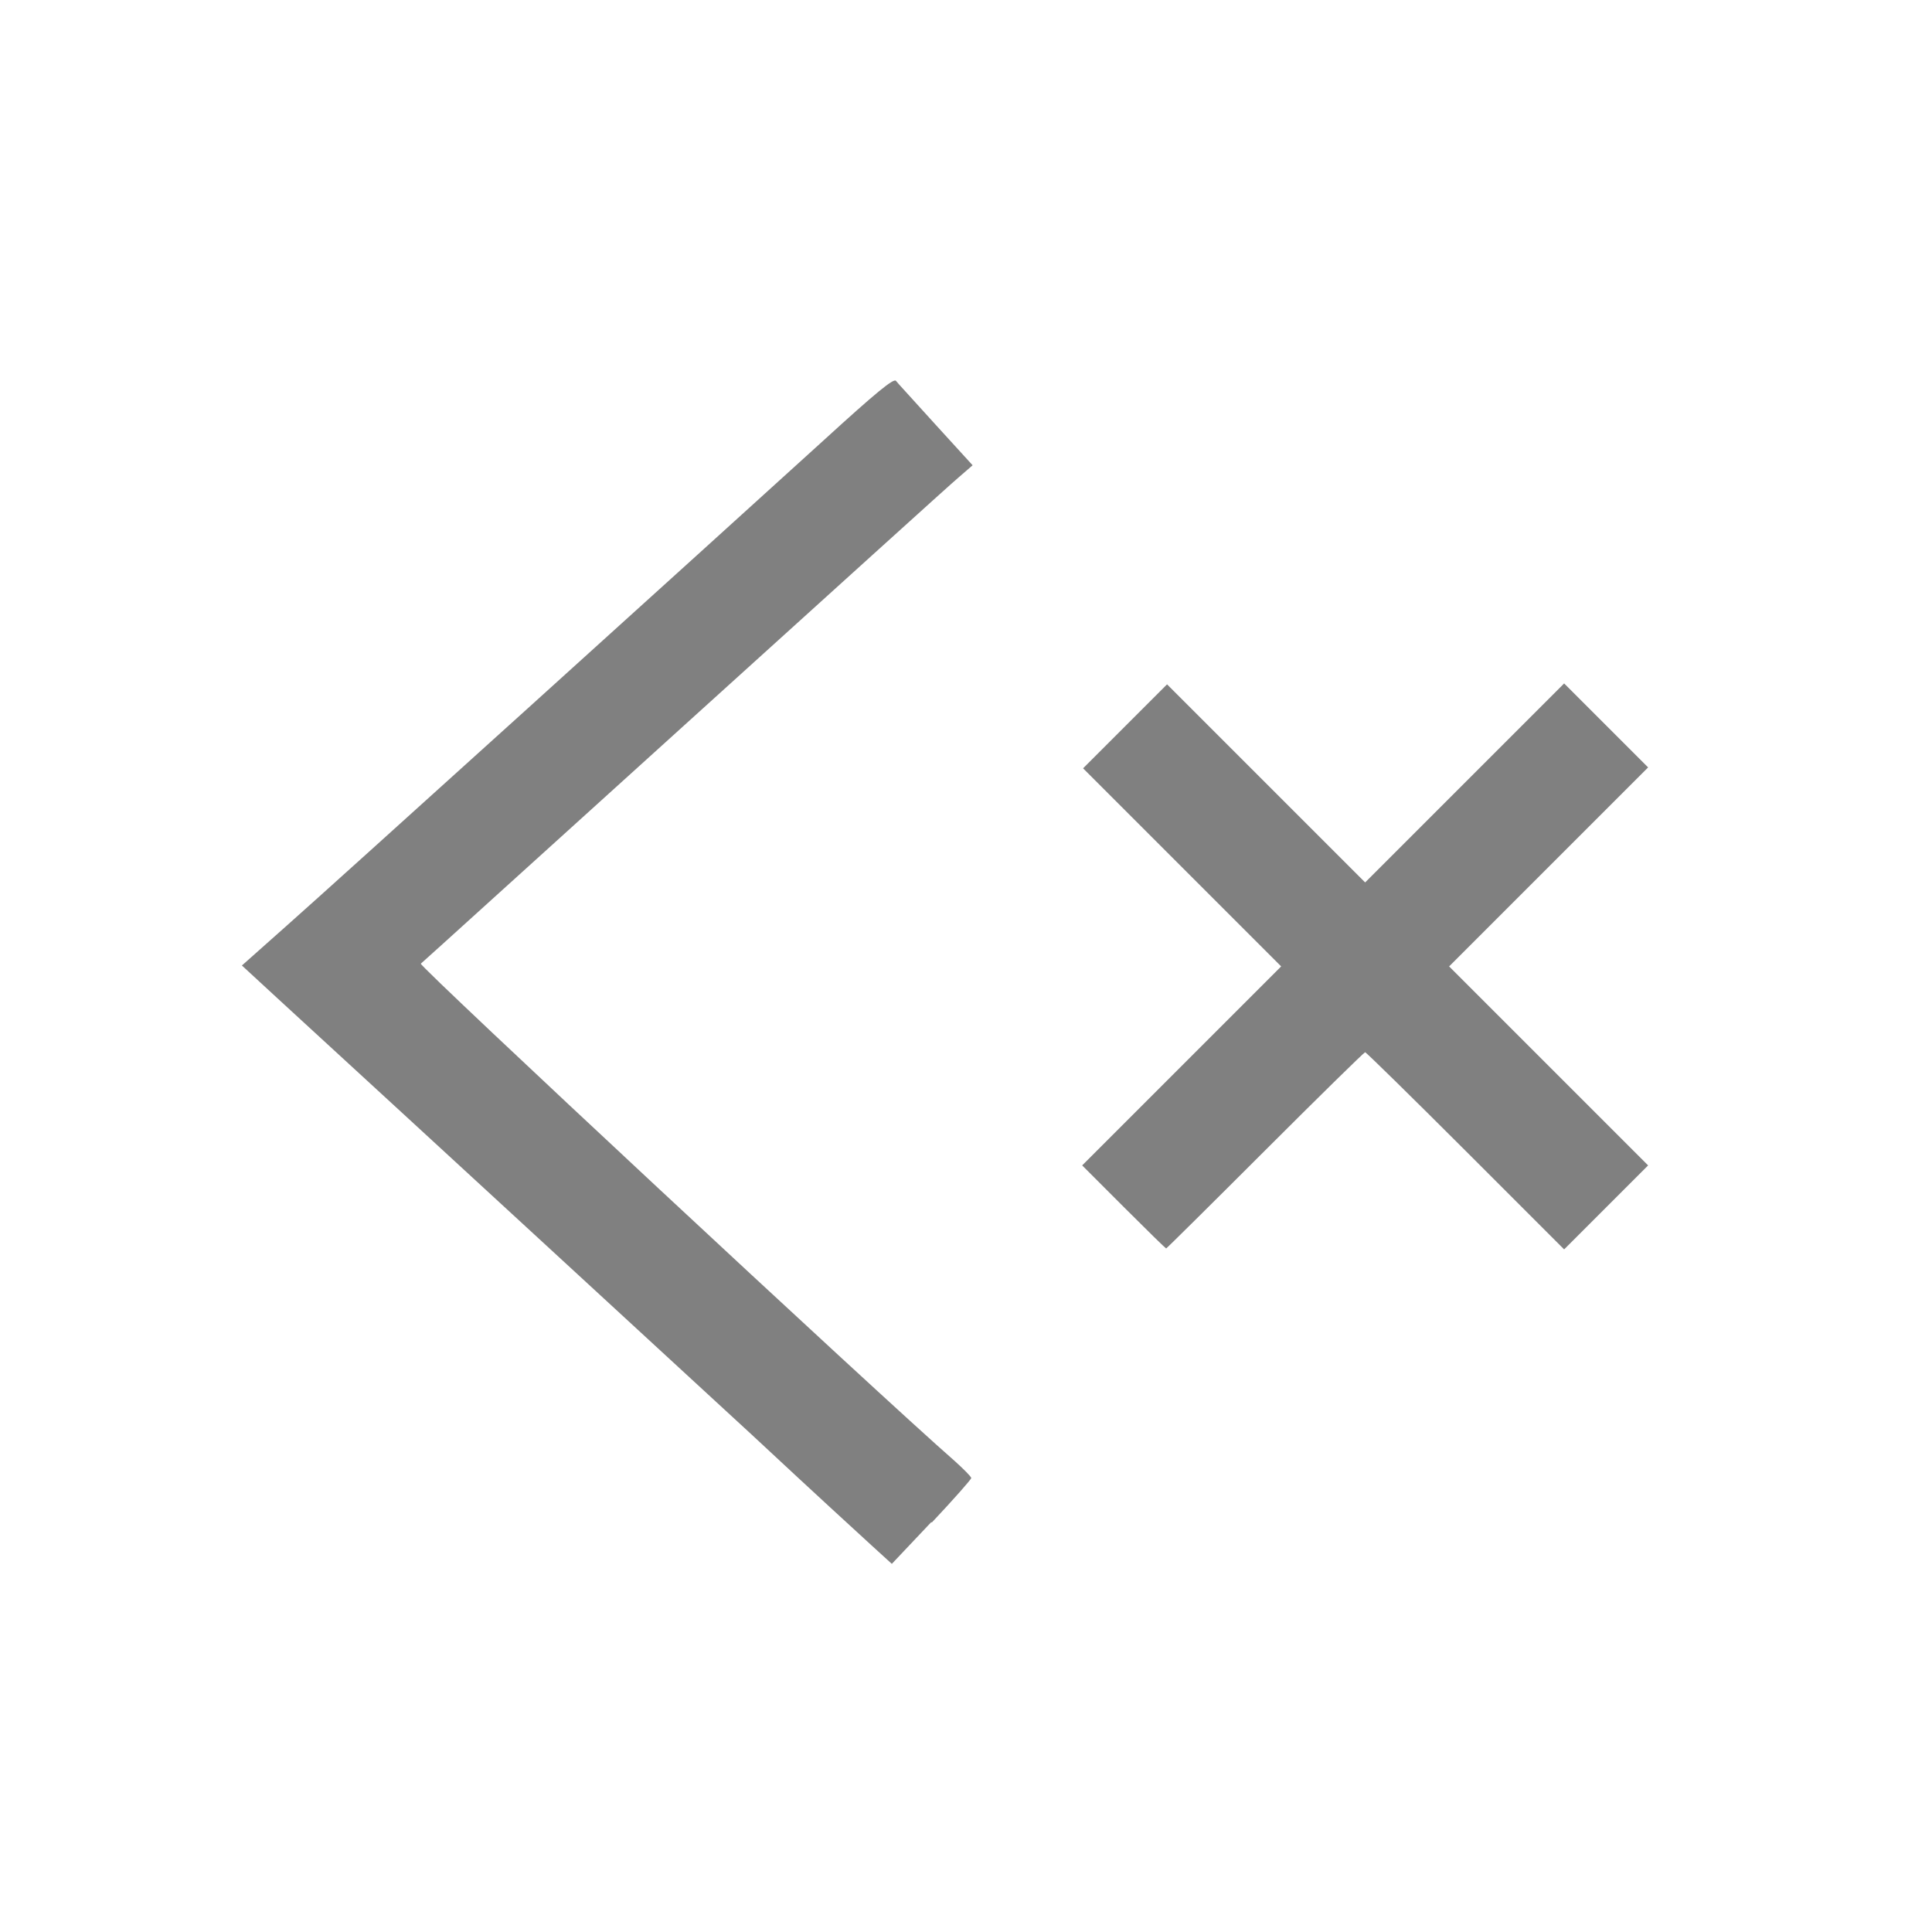
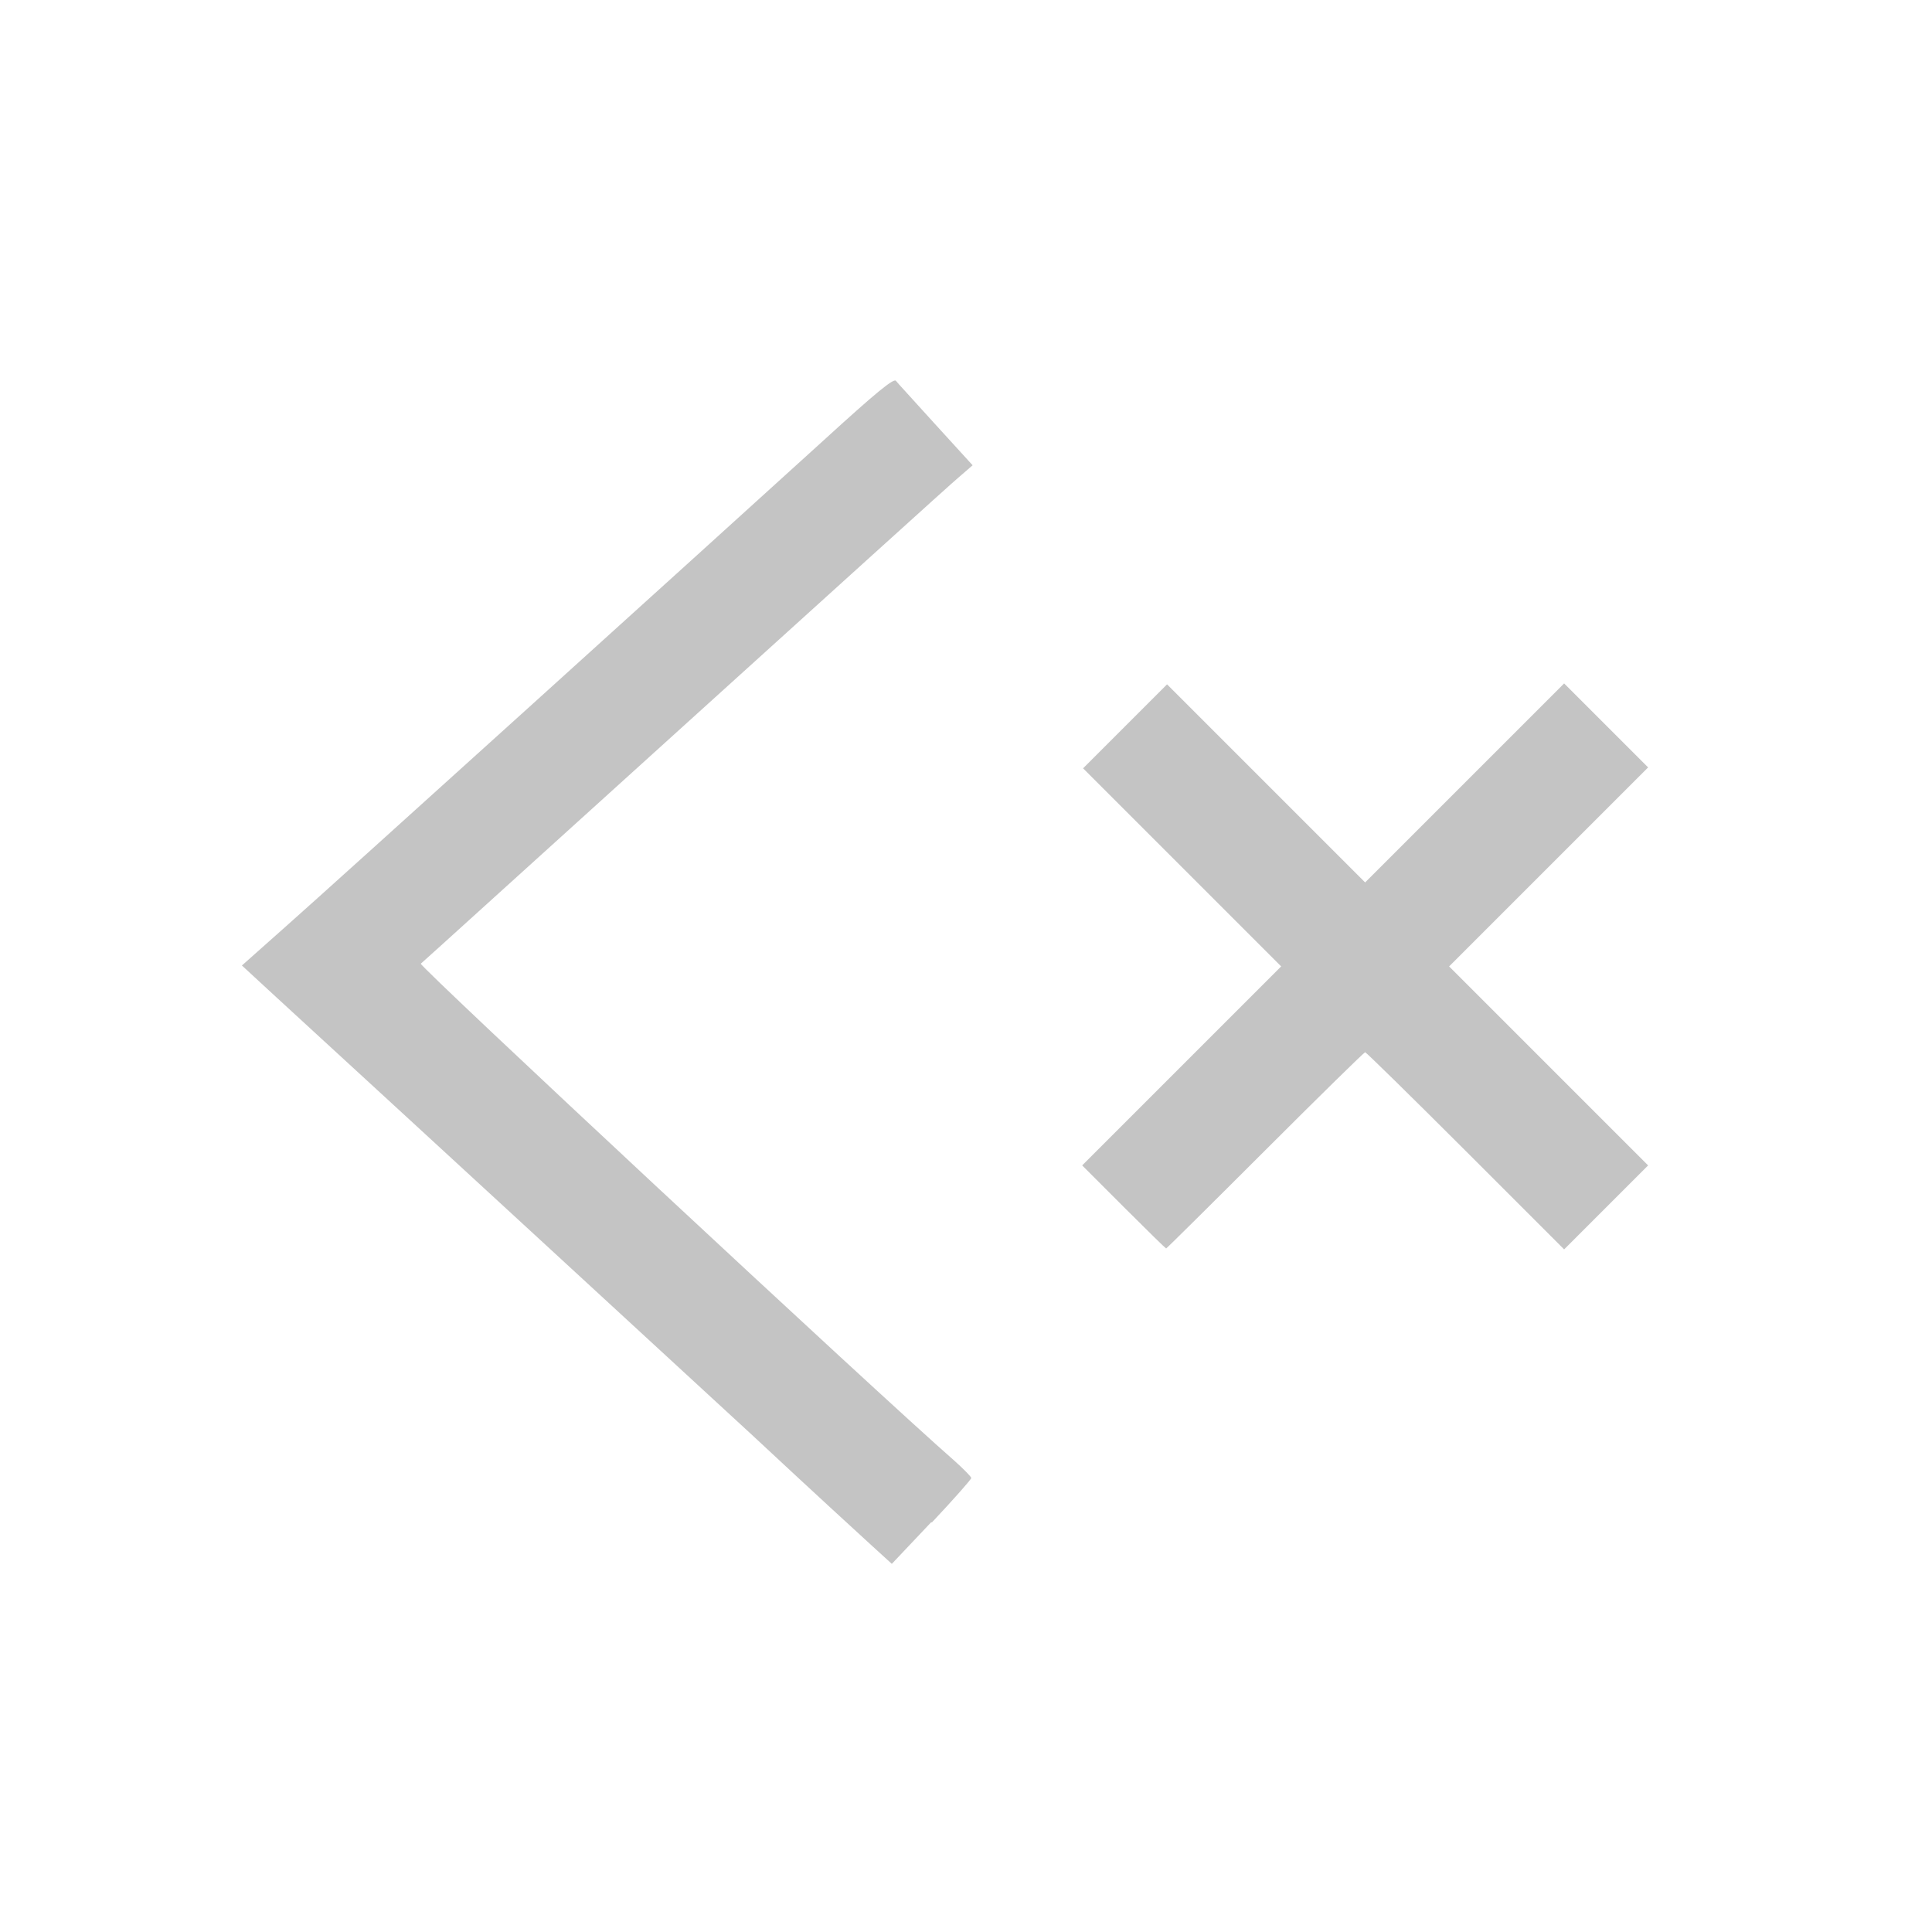
<svg xmlns="http://www.w3.org/2000/svg" width="16" height="16" viewBox="0 0 4.233 4.233" version="1.1" id="svg8">
  <defs id="defs2" />
  <g id="layer1" transform="translate(0,-292.7666)">
-     <path style="opacity:1;fill:#808080;fill-opacity:1;stroke:none;stroke-width:0.008;stroke-opacity:1" d="m 2.04,296.102 -0.086,0.091 -0.045,-0.041 c -0.05,-0.046 -0.102,-0.093 -0.263,-0.243 -0.089,-0.082 -0.711,-0.655 -1.039,-0.956 l -0.077,-0.071 0.099,-0.088 c 0.094,-0.083 0.923,-0.833 1.176,-1.063 0.115,-0.105 0.153,-0.136 0.158,-0.13 0.001,0.002 0.04,0.044 0.085,0.094 l 0.083,0.091 -0.03,0.026 c -0.017,0.014 -0.287,0.259 -0.601,0.543 -0.314,0.284 -0.574,0.52 -0.578,0.523 -0.005,0.005 1.003,0.944 1.169,1.089 0.02,0.018 0.037,0.035 0.037,0.038 -10e-5,0.003 -0.039,0.047 -0.086,0.097 z" id="path1423" />
-     <path style="opacity:1;fill:#808080;fill-opacity:1;stroke:none;stroke-width:0.004;stroke-linecap:round;stroke-linejoin:miter;stroke-miterlimit:4;stroke-dasharray:none;stroke-opacity:1;paint-order:stroke fill markers" d="m 2.462,295.411 -0.091,-0.091 0.218,-0.218 0.218,-0.218 -0.217,-0.217 -0.217,-0.217 0.092,-0.092 0.092,-0.092 0.217,0.217 0.217,0.217 0.218,-0.218 0.218,-0.218 0.092,0.092 0.092,0.092 -0.218,0.218 -0.218,0.218 0.218,0.218 0.218,0.218 -0.092,0.092 -0.092,0.092 -0.216,-0.216 c -0.119,-0.119 -0.218,-0.216 -0.22,-0.216 -0.002,0 -0.101,0.097 -0.219,0.215 -0.118,0.118 -0.216,0.215 -0.217,0.215 -0.001,0 -0.043,-0.041 -0.093,-0.091 z" id="path826" />
+     <path style="opacity:1;fill:#c4c4c4;fill-opacity:1;stroke:none;stroke-width:0.008;stroke-opacity:1" d="m 2.04,296.102 -0.086,0.091 -0.045,-0.041 c -0.05,-0.046 -0.102,-0.093 -0.263,-0.243 -0.089,-0.082 -0.711,-0.655 -1.039,-0.956 l -0.077,-0.071 0.099,-0.088 c 0.094,-0.083 0.923,-0.833 1.176,-1.063 0.115,-0.105 0.153,-0.136 0.158,-0.13 0.001,0.002 0.04,0.044 0.085,0.094 l 0.083,0.091 -0.03,0.026 c -0.017,0.014 -0.287,0.259 -0.601,0.543 -0.314,0.284 -0.574,0.52 -0.578,0.523 -0.005,0.005 1.003,0.944 1.169,1.089 0.02,0.018 0.037,0.035 0.037,0.038 -10e-5,0.003 -0.039,0.047 -0.086,0.097 z" id="path1423" />
+     <path style="opacity:1;fill:#c4c4c4;fill-opacity:1;stroke:none;stroke-width:0.004;stroke-linecap:round;stroke-linejoin:miter;stroke-miterlimit:4;stroke-dasharray:none;stroke-opacity:1;paint-order:stroke fill markers" d="m 2.462,295.411 -0.091,-0.091 0.218,-0.218 0.218,-0.218 -0.217,-0.217 -0.217,-0.217 0.092,-0.092 0.092,-0.092 0.217,0.217 0.217,0.217 0.218,-0.218 0.218,-0.218 0.092,0.092 0.092,0.092 -0.218,0.218 -0.218,0.218 0.218,0.218 0.218,0.218 -0.092,0.092 -0.092,0.092 -0.216,-0.216 c -0.119,-0.119 -0.218,-0.216 -0.22,-0.216 -0.002,0 -0.101,0.097 -0.219,0.215 -0.118,0.118 -0.216,0.215 -0.217,0.215 -0.001,0 -0.043,-0.041 -0.093,-0.091 z" id="path826" />
  </g>
</svg>
